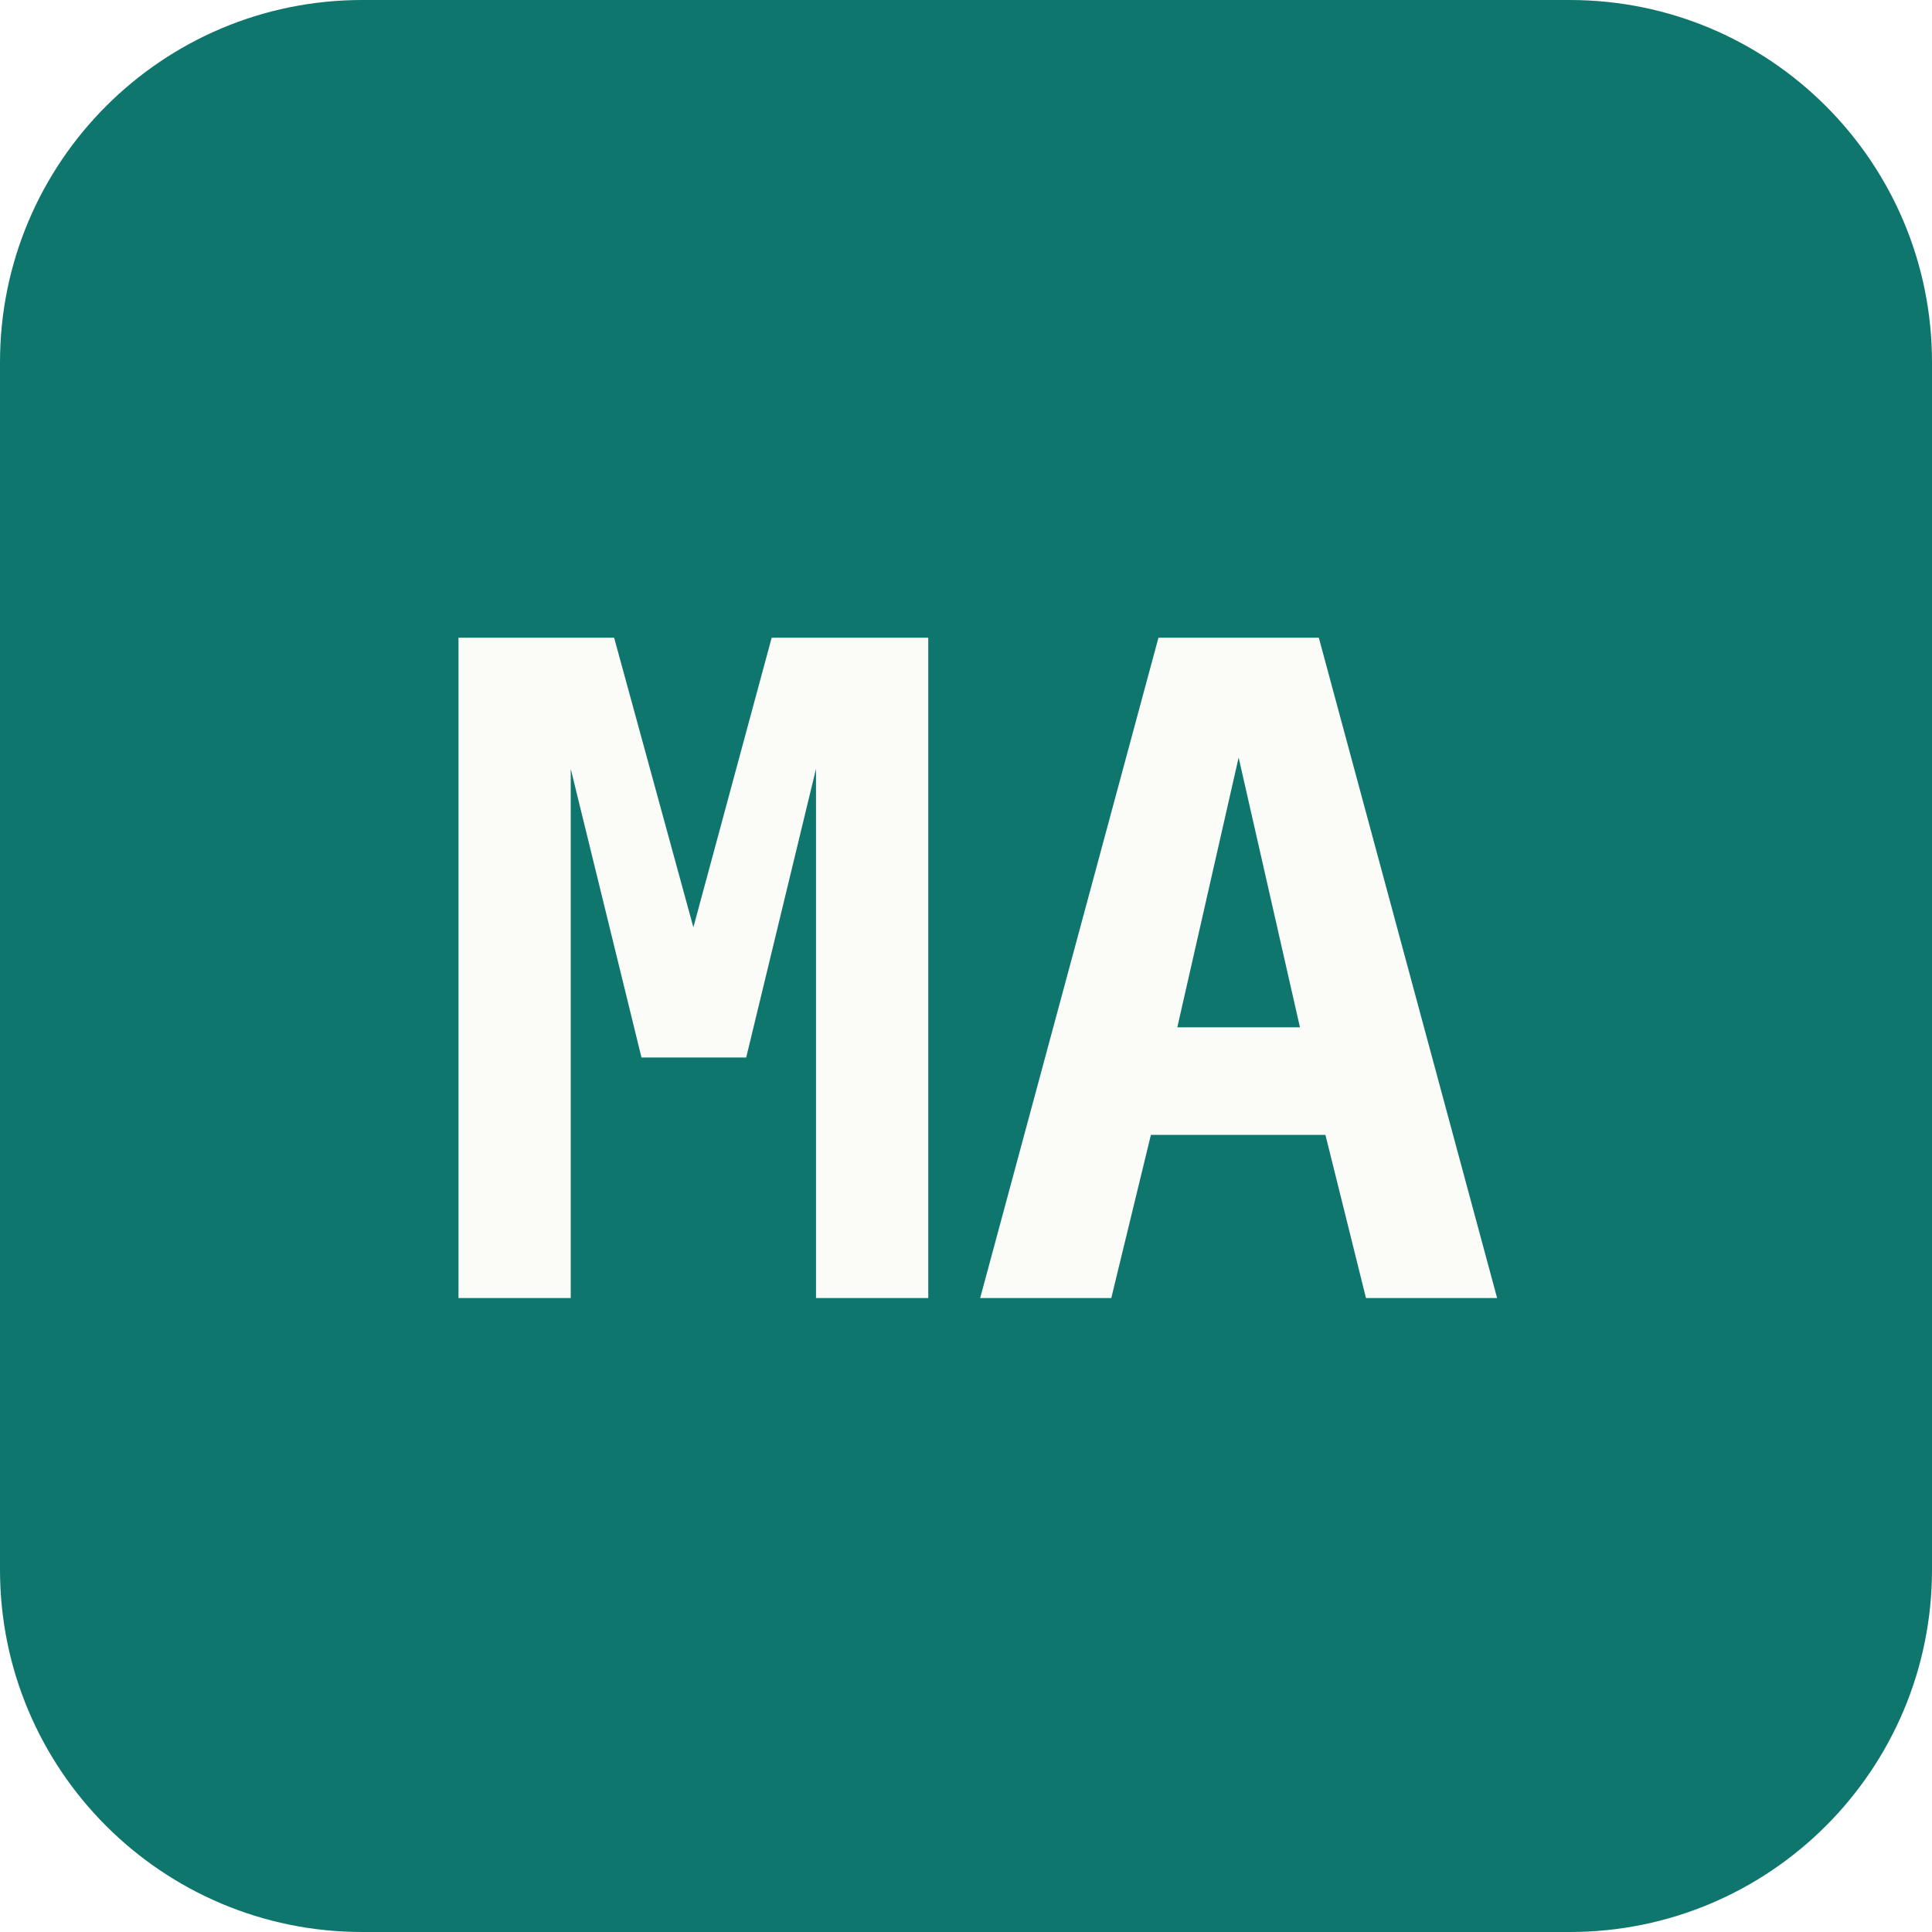
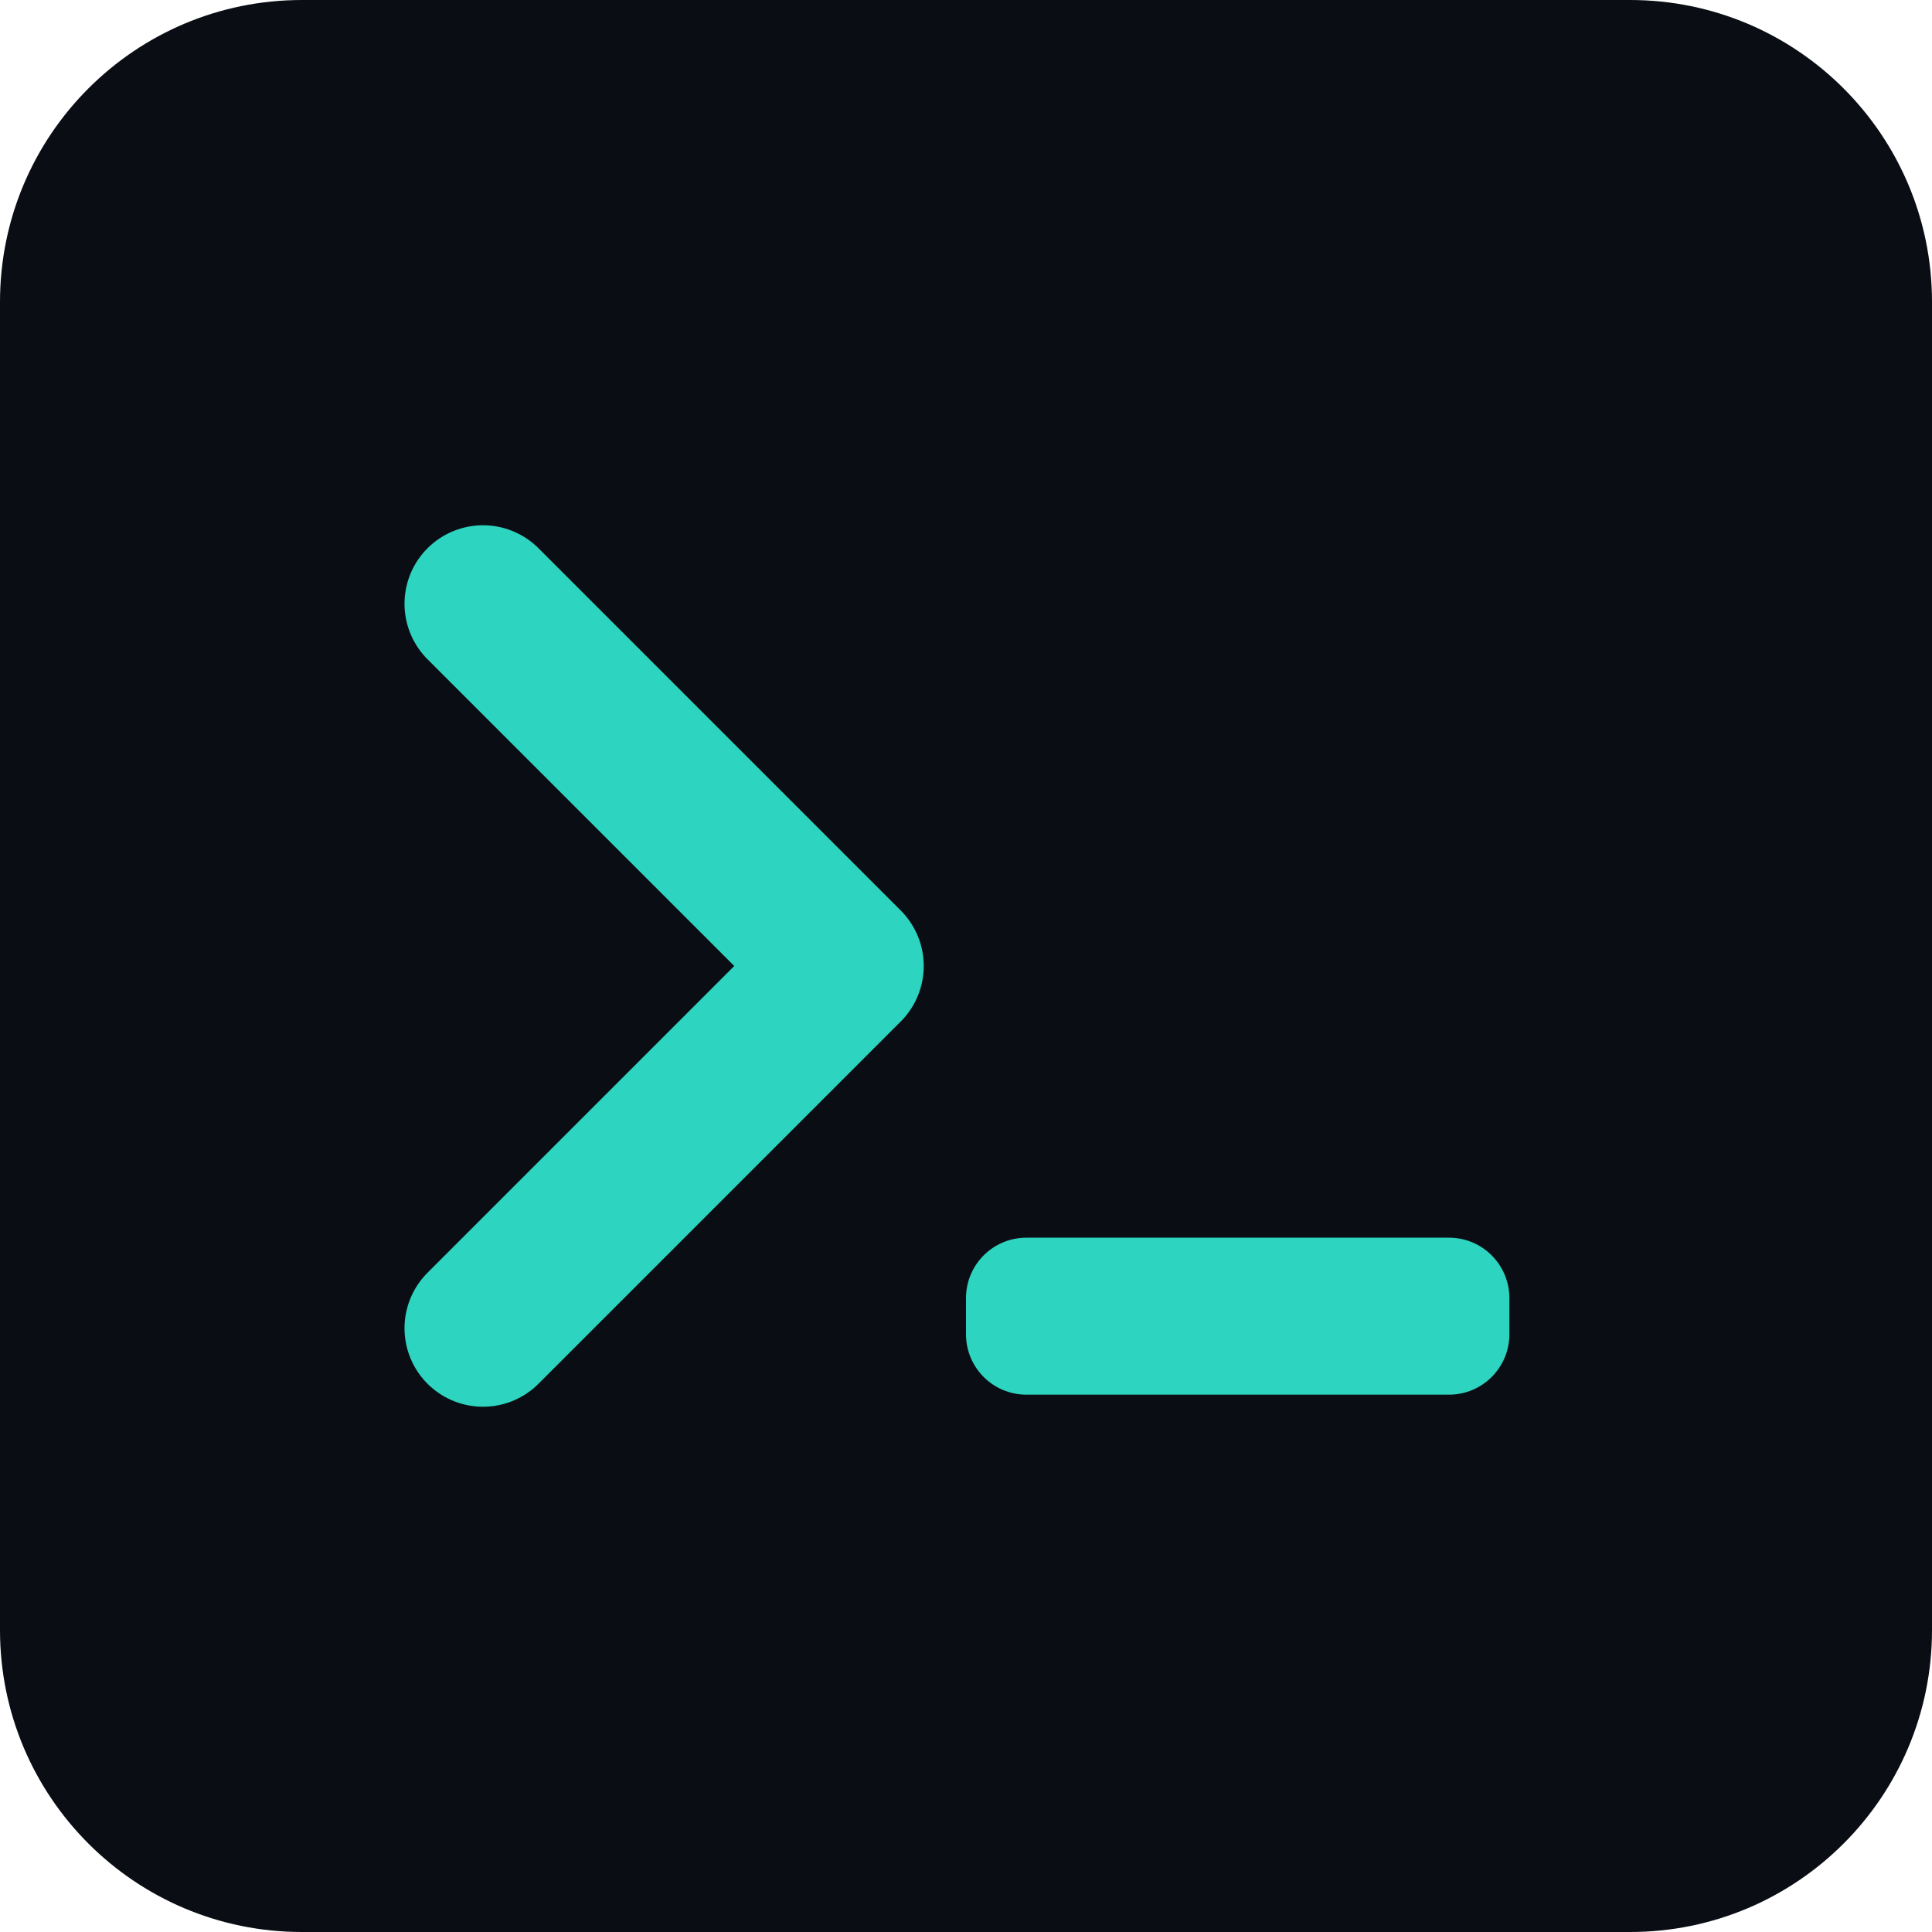
<svg xmlns="http://www.w3.org/2000/svg" viewBox="0 0 32 32">
-   <rect width="32" height="32" rx="6" fill="#0f766e" />
-   <text x="16" y="21.5" font-family="Consolas, ui-monospace, monospace" font-size="15" font-weight="700" fill="#fbfbf8" text-anchor="middle">MA</text>
+   <rect width="32" height="32" rx="5" fill="#0a0e14" />
+   <path d="M8 10l6 6-6 6" fill="none" stroke="#2dd4bf" stroke-width="2.6" stroke-linecap="round" stroke-linejoin="round" />
+   <rect x="16" y="20.5" width="9" height="2.6" rx="1" fill="#2dd4bf" />
</svg>
